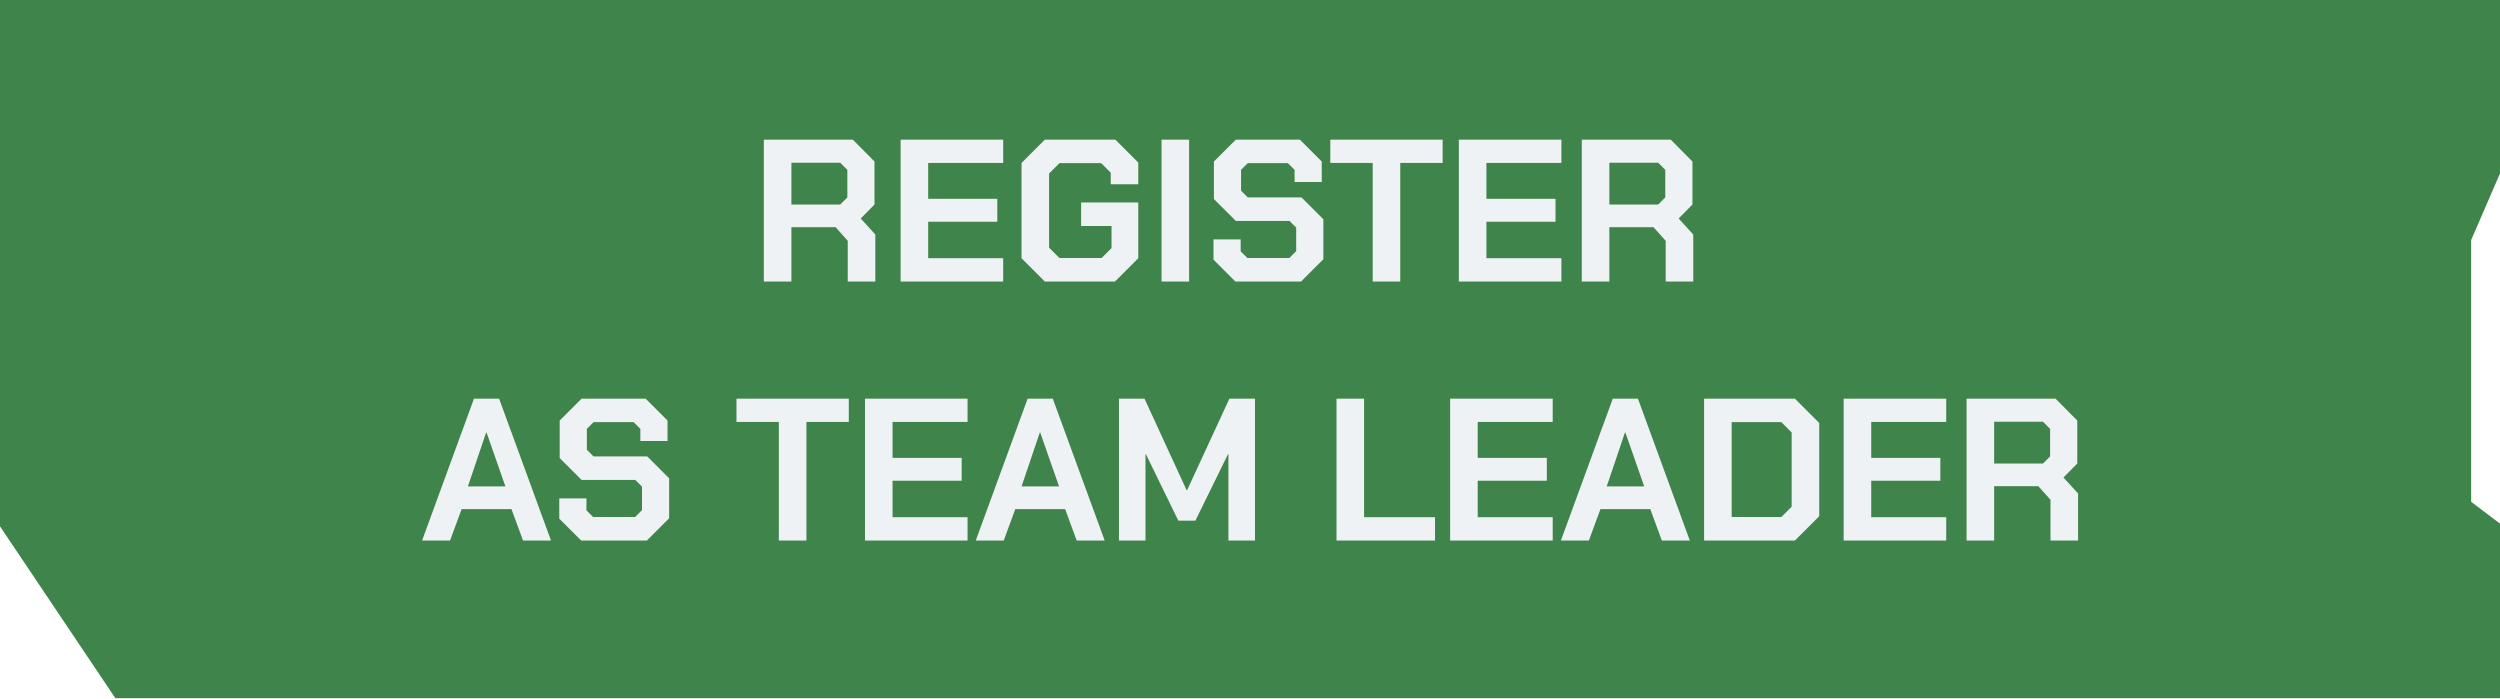
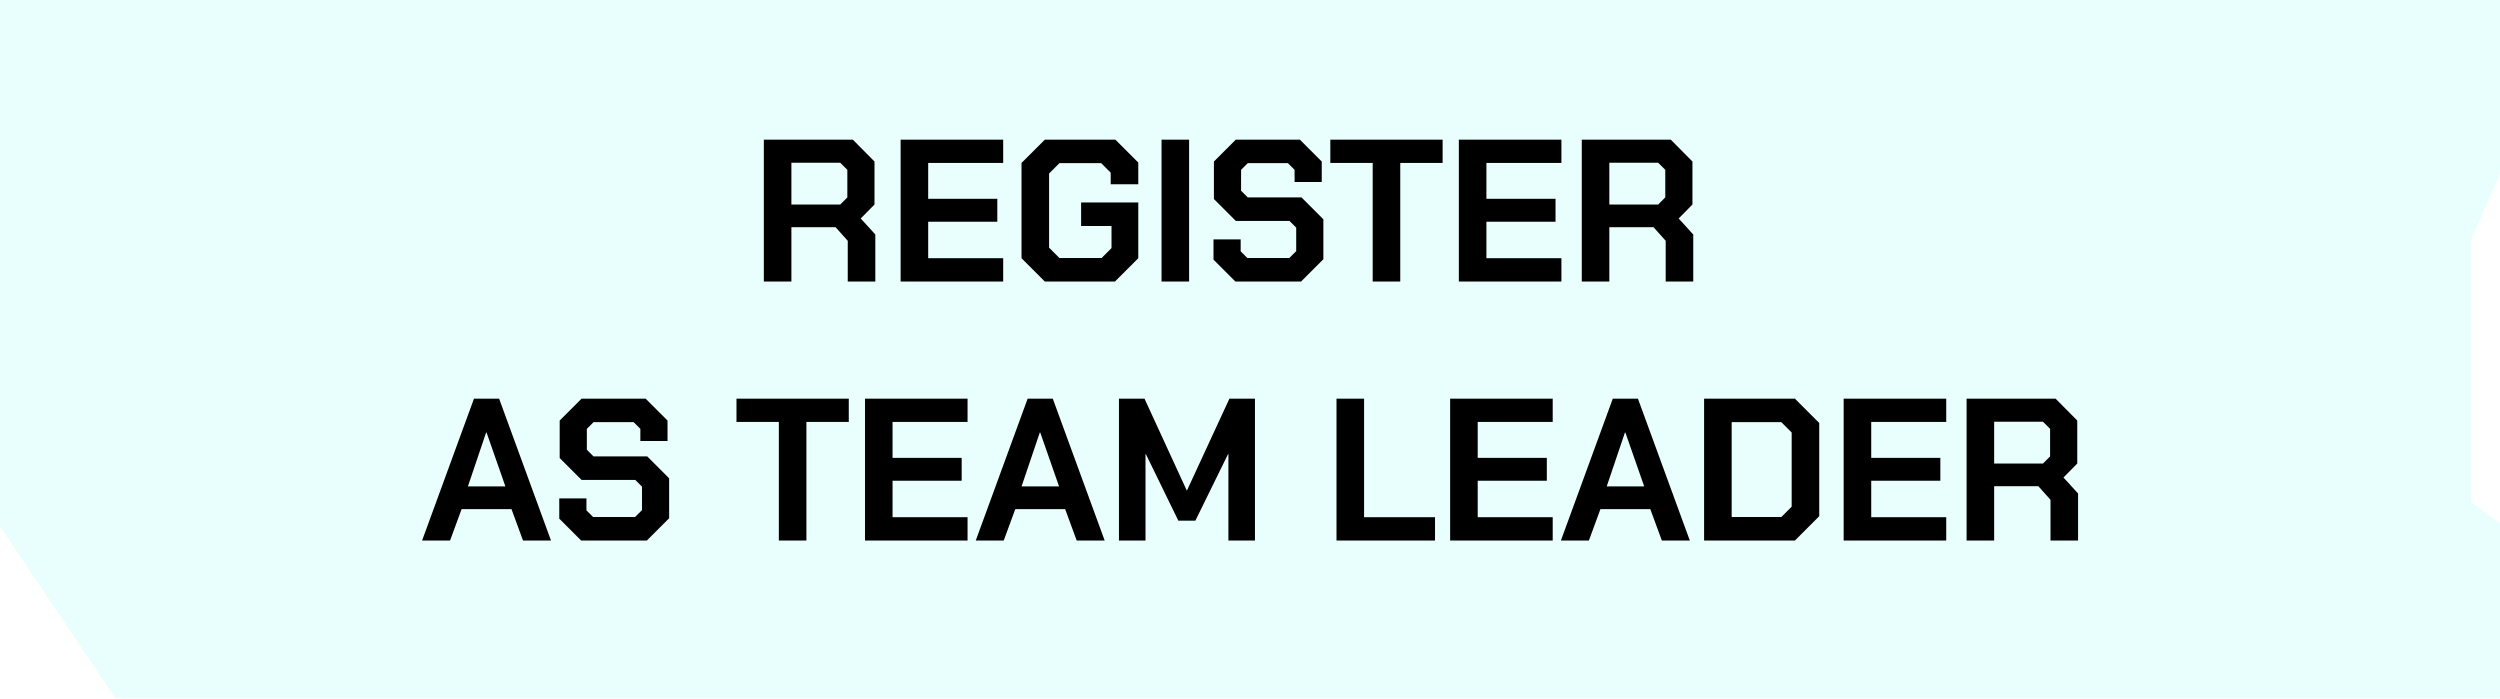
<svg xmlns="http://www.w3.org/2000/svg" width="222" height="62" viewBox="0 0 222 62" fill="none">
-   <g filter="url(#filter0_b_442_260)">
-     <g filter="url(#filter1_b_442_260)">
-       <path d="M10.244 62L0 46.738V0H10.244L222 0V15.402L219.439 21.313V44.562L222 46.5V62L10.244 62Z" fill="#0F661D" fill-opacity="0.8" />
+   <g filter="url(#filter0_b_453_207)">
+     <g filter="url(#filter1_b_453_207)">
+       <path d="M10.244 62L0 46.738V0H10.244L222 0V15.402L219.439 21.313V44.562L222 46.5V62L10.244 62Z" fill="#E8FFFD" />
    </g>
-     <g filter="url(#filter2_b_442_260)">
-       <path d="M77.728 20.824V25H75.28V21.382L74.2 20.176H70.276V25H67.828V12.4H75.73L77.656 14.344V18.16L76.432 19.402L77.728 20.824ZM70.276 18.16H74.614L75.244 17.53V15.082L74.614 14.452H70.276V18.16ZM79.975 12.4H89.083V14.47H82.423V17.656H88.561V19.69H82.423V22.93H89.083V25H79.975V12.4ZM90.711 22.93V14.47L92.781 12.4H99.045L101.079 14.434V16.36H98.631V15.334L97.785 14.488H94.077L93.159 15.406V21.994L94.077 22.912H97.821L98.703 22.03V20.068H96.003V17.98H101.079V22.93L99.009 25H92.781L90.711 22.93ZM103.145 12.4H105.593V25H103.145V12.4ZM107.759 23.056V21.256H110.171V22.318L110.765 22.912H114.491L115.103 22.3V20.212L114.509 19.618H109.739L107.795 17.674V14.344L109.739 12.4H115.427L117.371 14.344V16.162H114.959V15.082L114.365 14.488H110.801L110.207 15.082V16.936L110.801 17.53H115.571L117.515 19.474V23.02L115.535 25H109.703L107.759 23.056ZM121.895 14.47H118.133V12.4H128.105V14.47H124.343V25H121.895V14.47ZM129.545 12.4H138.653V14.47H131.993V17.656H138.131V19.69H131.993V22.93H138.653V25H129.545V12.4ZM150.361 20.824V25H147.913V21.382L146.833 20.176H142.909V25H140.461V12.4H148.363L150.289 14.344V18.16L149.065 19.402L150.361 20.824ZM142.909 18.16H147.247L147.877 17.53V15.082L147.247 14.452H142.909V18.16ZM42.089 35.4H44.321L48.929 48H46.445L45.419 45.21H40.991L39.965 48H37.481L42.089 35.4ZM44.879 43.194L43.205 38.406H43.169L41.549 43.194H44.879ZM49.664 46.056V44.256H52.076V45.318L52.67 45.912H56.396L57.008 45.3V43.212L56.414 42.618H51.644L49.7 40.674V37.344L51.644 35.4H57.332L59.276 37.344V39.162H56.864V38.082L56.27 37.488H52.706L52.112 38.082V39.936L52.706 40.53H57.476L59.42 42.474V46.02L57.44 48H51.608L49.664 46.056ZM69.161 37.47H65.399V35.4H75.371V37.47H71.609V48H69.161V37.47ZM76.811 35.4H85.919V37.47H79.259V40.656H85.397V42.69H79.259V45.93H85.919V48H76.811V35.4ZM91.255 35.4H93.487L98.095 48H95.611L94.585 45.21H90.157L89.131 48H86.647L91.255 35.4ZM94.045 43.194L92.371 38.406H92.335L90.715 43.194H94.045ZM99.363 35.4H101.631L105.375 43.536H105.411L109.173 35.4H111.441V48H109.083V40.332H109.047L106.149 46.236H104.637L101.757 40.332H101.721V48H99.363V35.4ZM118.682 35.4H121.13V45.93H127.43V48H118.682V35.4ZM128.772 35.4H137.88V37.47H131.22V40.656H137.358V42.69H131.22V45.93H137.88V48H128.772V35.4ZM143.216 35.4H145.448L150.056 48H147.572L146.546 45.21H142.118L141.092 48H138.608L143.216 35.4ZM146.006 43.194L144.332 38.406H144.296L142.676 43.194H146.006ZM151.324 35.4H159.388L161.548 37.56V45.84L159.388 48H151.324V35.4ZM158.182 45.912L159.1 44.994V38.406L158.182 37.488H153.772V45.912H158.182ZM163.717 35.4H172.825V37.47H166.165V40.656H172.303V42.69H166.165V45.93H172.825V48H163.717V35.4ZM184.533 43.824V48H182.085V44.382L181.005 43.176H177.081V48H174.633V35.4H182.535L184.461 37.344V41.16L183.237 42.402L184.533 43.824ZM177.081 41.16H181.419L182.049 40.53V38.082L181.419 37.452H177.081V41.16Z" fill="#EFF2F5" />
+     <g filter="url(#filter2_b_453_207)">
+       <path d="M77.728 20.824V25H75.28V21.382L74.2 20.176H70.276V25H67.828V12.4H75.73L77.656 14.344V18.16L76.432 19.402L77.728 20.824ZM70.276 18.16H74.614L75.244 17.53V15.082L74.614 14.452H70.276V18.16ZM79.975 12.4H89.083V14.47H82.423V17.656H88.561V19.69H82.423V22.93H89.083V25H79.975V12.4ZM90.711 22.93V14.47L92.781 12.4H99.045L101.079 14.434V16.36H98.631V15.334L97.785 14.488H94.077L93.159 15.406V21.994L94.077 22.912H97.821L98.703 22.03V20.068H96.003V17.98H101.079V22.93L99.009 25H92.781L90.711 22.93ZM103.145 12.4H105.593V25H103.145V12.4ZM107.759 23.056V21.256H110.171V22.318L110.765 22.912H114.491L115.103 22.3V20.212L114.509 19.618H109.739L107.795 17.674V14.344L109.739 12.4H115.427L117.371 14.344V16.162H114.959V15.082L114.365 14.488H110.801L110.207 15.082V16.936L110.801 17.53H115.571L117.515 19.474V23.02L115.535 25H109.703L107.759 23.056ZM121.895 14.47H118.133V12.4H128.105V14.47H124.343V25H121.895V14.47ZM129.545 12.4H138.653V14.47H131.993V17.656H138.131V19.69H131.993V22.93H138.653V25H129.545V12.4ZM150.361 20.824V25H147.913V21.382L146.833 20.176H142.909V25H140.461V12.4H148.363L150.289 14.344V18.16L149.065 19.402L150.361 20.824ZM142.909 18.16H147.247L147.877 17.53V15.082L147.247 14.452H142.909V18.16ZM42.089 35.4H44.321L48.929 48H46.445L45.419 45.21H40.991L39.965 48H37.481L42.089 35.4ZM44.879 43.194L43.205 38.406H43.169L41.549 43.194H44.879ZM49.664 46.056V44.256H52.076V45.318L52.67 45.912H56.396L57.008 45.3V43.212L56.414 42.618H51.644L49.7 40.674V37.344L51.644 35.4H57.332L59.276 37.344V39.162H56.864V38.082L56.27 37.488H52.706L52.112 38.082V39.936L52.706 40.53H57.476L59.42 42.474V46.02L57.44 48H51.608L49.664 46.056ZM69.161 37.47H65.399V35.4H75.371V37.47H71.609V48H69.161V37.47ZM76.811 35.4H85.919V37.47H79.259V40.656H85.397V42.69H79.259V45.93H85.919V48H76.811V35.4ZM91.255 35.4H93.487L98.095 48H95.611L94.585 45.21H90.157L89.131 48H86.647L91.255 35.4ZM94.045 43.194L92.371 38.406H92.335L90.715 43.194H94.045ZM99.363 35.4H101.631L105.375 43.536H105.411L109.173 35.4H111.441V48H109.083V40.332H109.047L106.149 46.236H104.637L101.757 40.332H101.721V48H99.363V35.4ZM118.682 35.4H121.13V45.93H127.43V48H118.682V35.4ZM128.772 35.4H137.88V37.47H131.22V40.656H137.358V42.69H131.22V45.93H137.88V48H128.772V35.4ZM143.216 35.4H145.448L150.056 48H147.572L146.546 45.21H142.118L141.092 48H138.608L143.216 35.4ZM146.006 43.194L144.332 38.406H144.296L142.676 43.194H146.006ZM151.324 35.4H159.388L161.548 37.56V45.84L159.388 48H151.324V35.4ZM158.182 45.912L159.1 44.994V38.406L158.182 37.488H153.772V45.912H158.182ZM163.717 35.4H172.825V37.47H166.165V40.656H172.303V42.69H166.165V45.93H172.825V48H163.717V35.4ZM184.533 43.824V48H182.085V44.382L181.005 43.176H177.081V48H174.633V35.4H182.535L184.461 37.344V41.16L183.237 42.402L184.533 43.824ZM177.081 41.16H181.419L182.049 40.53V38.082L181.419 37.452H177.081V41.16Z" fill="black" />
    </g>
  </g>
  <defs>
-     <filter id="filter0_b_442_260" x="-4" y="-4" width="230" height="70" filterUnits="userSpaceOnUse" color-interpolation-filters="sRGB">
+     <filter id="filter0_b_453_207" x="-4" y="-4" width="230" height="70" filterUnits="userSpaceOnUse" color-interpolation-filters="sRGB">
      <feFlood flood-opacity="0" result="BackgroundImageFix" />
      <feGaussianBlur in="BackgroundImageFix" stdDeviation="2" />
-       <feComposite in2="SourceAlpha" operator="in" result="effect1_backgroundBlur_442_260" />
-       <feBlend mode="normal" in="SourceGraphic" in2="effect1_backgroundBlur_442_260" result="shape" />
+       <feComposite in2="SourceAlpha" operator="in" result="effect1_backgroundBlur_453_207" />
+       <feBlend mode="normal" in="SourceGraphic" in2="effect1_backgroundBlur_453_207" result="shape" />
    </filter>
-     <filter id="filter1_b_442_260" x="-4" y="-4" width="230" height="70" filterUnits="userSpaceOnUse" color-interpolation-filters="sRGB">
+     <filter id="filter1_b_453_207" x="-4" y="-4" width="230" height="70" filterUnits="userSpaceOnUse" color-interpolation-filters="sRGB">
      <feFlood flood-opacity="0" result="BackgroundImageFix" />
      <feGaussianBlur in="BackgroundImageFix" stdDeviation="2" />
-       <feComposite in2="SourceAlpha" operator="in" result="effect1_backgroundBlur_442_260" />
-       <feBlend mode="normal" in="SourceGraphic" in2="effect1_backgroundBlur_442_260" result="shape" />
+       <feComposite in2="SourceAlpha" operator="in" result="effect1_backgroundBlur_453_207" />
+       <feBlend mode="normal" in="SourceGraphic" in2="effect1_backgroundBlur_453_207" result="shape" />
    </filter>
-     <filter id="filter2_b_442_260" x="33.48" y="8.4" width="155.052" height="43.6" filterUnits="userSpaceOnUse" color-interpolation-filters="sRGB">
+     <filter id="filter2_b_453_207" x="33.48" y="8.4" width="155.052" height="43.6" filterUnits="userSpaceOnUse" color-interpolation-filters="sRGB">
      <feFlood flood-opacity="0" result="BackgroundImageFix" />
      <feGaussianBlur in="BackgroundImageFix" stdDeviation="2" />
-       <feComposite in2="SourceAlpha" operator="in" result="effect1_backgroundBlur_442_260" />
-       <feBlend mode="normal" in="SourceGraphic" in2="effect1_backgroundBlur_442_260" result="shape" />
+       <feComposite in2="SourceAlpha" operator="in" result="effect1_backgroundBlur_453_207" />
+       <feBlend mode="normal" in="SourceGraphic" in2="effect1_backgroundBlur_453_207" result="shape" />
    </filter>
  </defs>
</svg>
